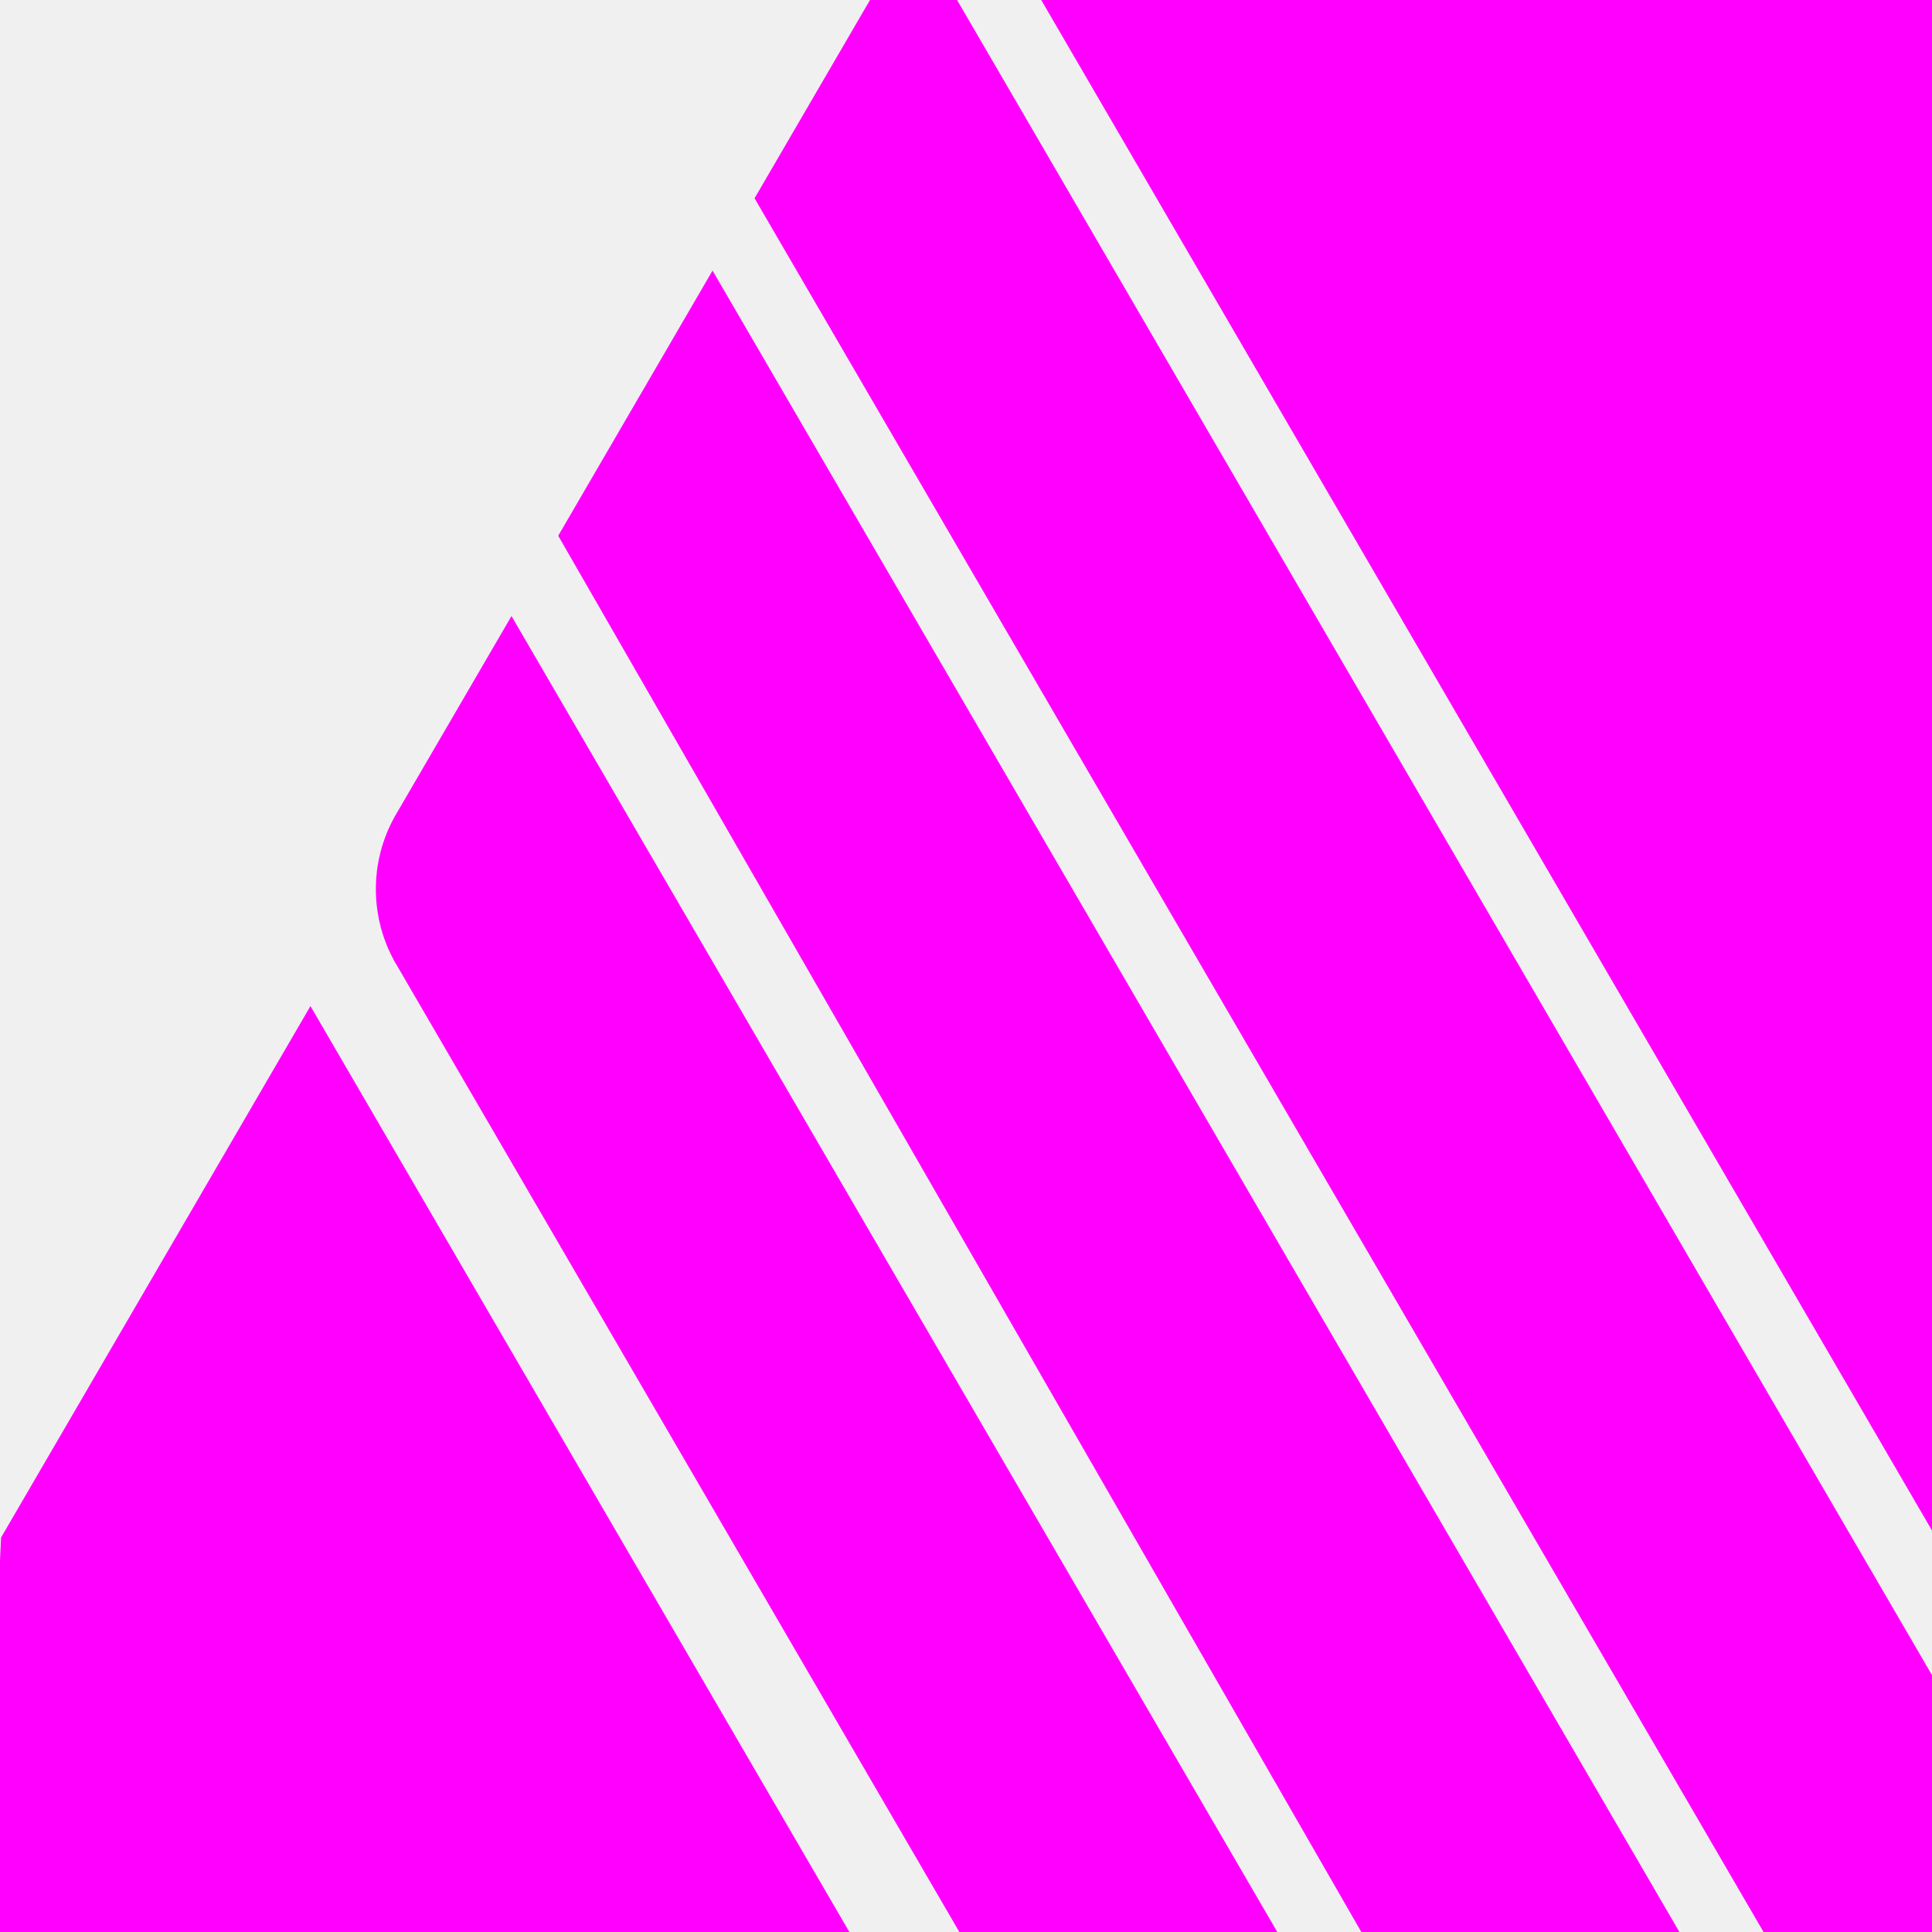
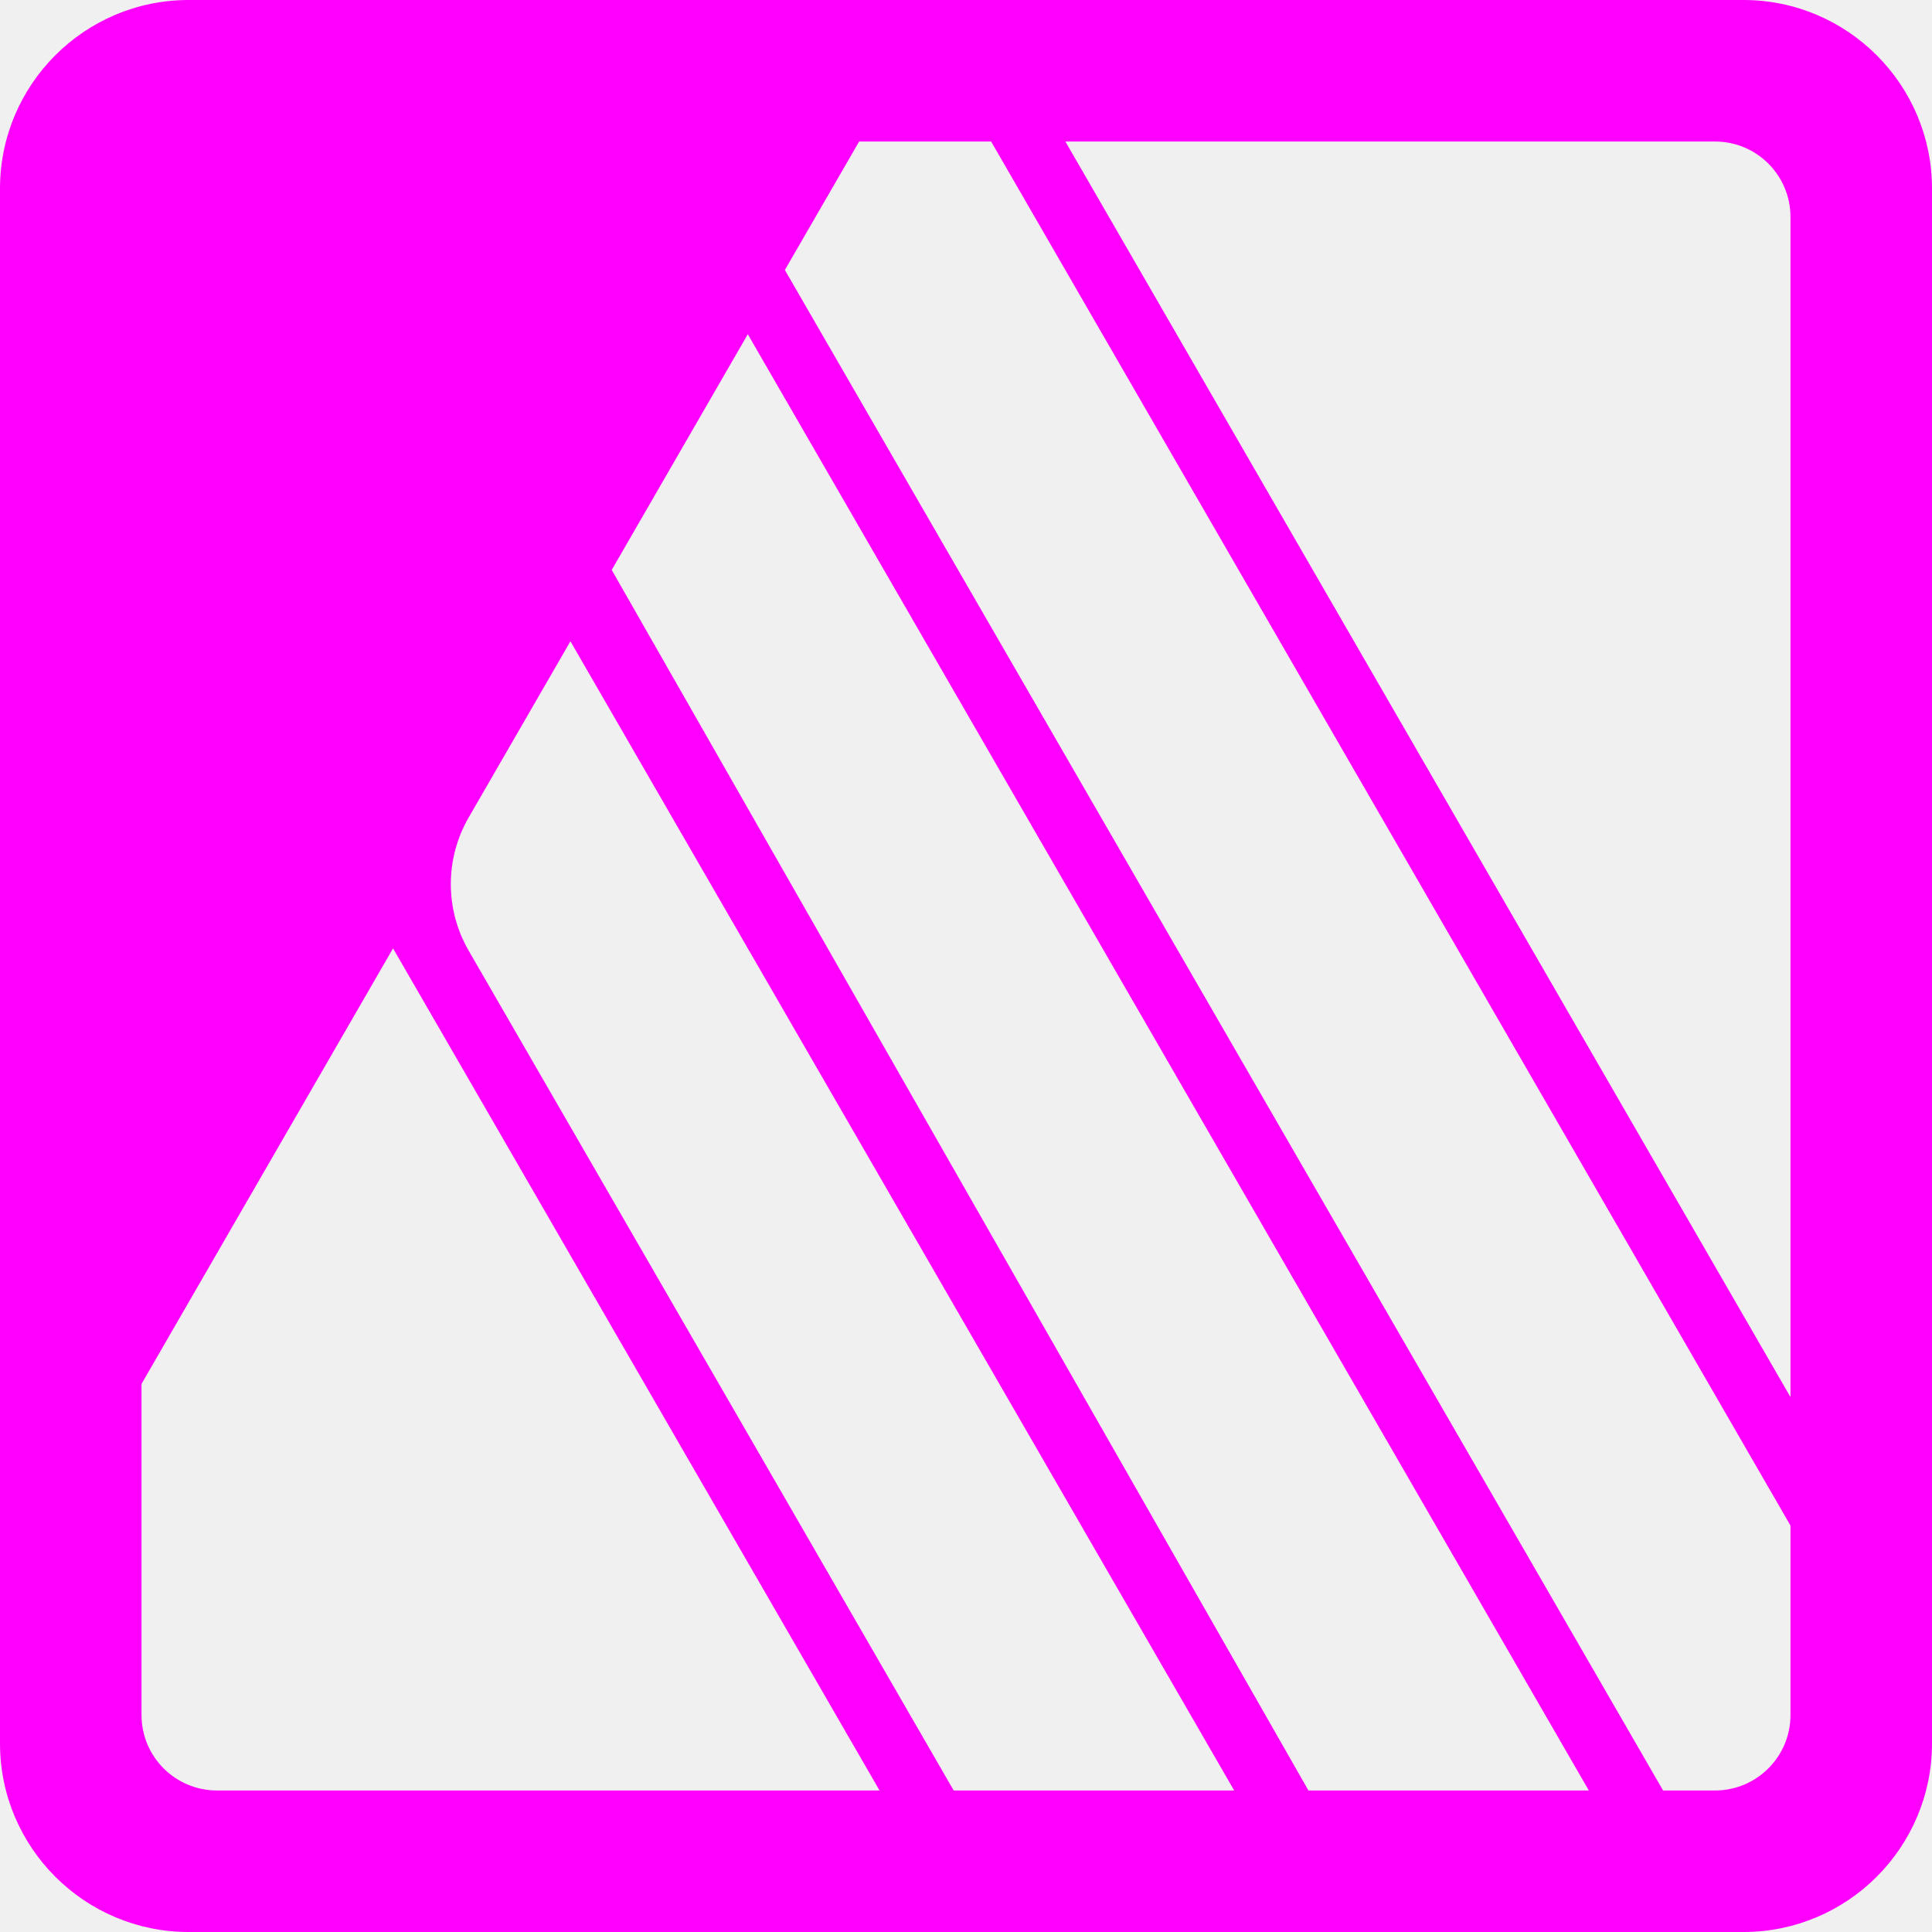
<svg xmlns="http://www.w3.org/2000/svg" width="16" height="16" viewBox="0 0 16 16" fill="none">
  <g clip-path="url(#clip0_1447_1830)">
-     <path d="M13.908 16H11.274L4.623 4.437L5.901 2.241L13.908 16Z" fill="#FF00FF" />
-     <path d="M14.605 16L6.249 1.642L7.205 0H7.926L16 13.873V16H14.605Z" fill="#FF00FF" />
-     <path d="M16 12.675L8.623 0H16V12.675Z" fill="#FF00FF" />
-     <path d="M7.034 16H0V12.921L0.009 12.733L2.571 8.332L7.034 16Z" fill="#FF00FF" />
-     <path d="M10.578 16H7.945L3.281 7.985L3.278 7.981L3.273 7.972L3.27 7.967L3.268 7.963L3.265 7.958L3.263 7.954L3.26 7.949L3.258 7.945L3.256 7.94L3.253 7.935L3.251 7.931L3.248 7.926L3.246 7.922L3.244 7.917L3.241 7.912L3.239 7.908L3.237 7.903L3.235 7.898L3.232 7.894L3.23 7.889L3.228 7.884L3.226 7.88L3.224 7.875L3.222 7.87L3.219 7.866L3.217 7.861L3.215 7.856L3.213 7.852L3.211 7.847L3.209 7.842L3.207 7.837L3.205 7.833L3.203 7.828L3.201 7.823L3.2 7.818L3.198 7.814L3.196 7.809L3.194 7.804L3.192 7.799L3.19 7.795L3.189 7.79L3.187 7.785L3.185 7.78L3.183 7.775L3.182 7.771L3.18 7.766L3.178 7.761L3.177 7.756L3.175 7.751L3.174 7.746L3.172 7.742L3.17 7.737L3.169 7.732L3.167 7.727L3.166 7.722L3.164 7.717L3.163 7.712L3.162 7.707L3.16 7.703L3.159 7.698L3.157 7.693L3.156 7.688L3.155 7.683L3.153 7.678L3.152 7.673L3.15 7.663L3.147 7.654L3.146 7.649L3.145 7.644L3.144 7.639L3.143 7.634L3.142 7.629L3.14 7.624L3.139 7.619L3.138 7.614L3.137 7.609L3.136 7.604L3.135 7.599L3.134 7.594L3.134 7.589L3.133 7.584L3.132 7.579L3.131 7.574L3.13 7.569L3.129 7.564L3.128 7.559L3.128 7.554L3.127 7.549L3.126 7.544L3.125 7.539L3.125 7.534L3.123 7.524L3.122 7.514L3.121 7.509L3.121 7.504L3.12 7.499L3.12 7.494L3.119 7.489L3.119 7.484L3.118 7.479L3.118 7.474L3.117 7.469L3.117 7.464L3.116 7.459L3.116 7.454L3.116 7.449L3.115 7.444L3.115 7.434L3.114 7.424L3.114 7.419L3.114 7.414L3.114 7.409L3.113 7.404L3.113 7.399L3.113 7.394L3.113 7.389L3.113 7.384L3.113 7.379L3.113 7.374L3.113 7.369L3.113 7.364L3.113 7.359L3.113 7.354L3.113 7.349L3.113 7.344L3.113 7.339L3.113 7.329L3.113 7.324L3.114 7.319L3.114 7.314L3.114 7.309L3.114 7.303L3.114 7.298L3.115 7.293L3.115 7.288L3.115 7.283L3.116 7.278L3.116 7.273L3.116 7.268L3.117 7.263L3.117 7.258L3.118 7.253L3.118 7.248L3.119 7.243L3.12 7.233L3.12 7.228L3.121 7.218L3.122 7.213L3.123 7.203L3.124 7.198L3.125 7.188L3.126 7.183L3.127 7.173L3.128 7.168L3.129 7.163L3.13 7.158L3.131 7.153L3.132 7.148L3.133 7.143L3.133 7.138L3.134 7.133L3.135 7.128L3.136 7.124L3.137 7.119L3.138 7.114L3.139 7.109L3.14 7.104L3.141 7.099L3.143 7.094L3.144 7.089L3.145 7.084L3.146 7.079L3.147 7.074L3.148 7.069L3.15 7.064L3.151 7.059L3.152 7.054L3.153 7.05L3.155 7.045L3.156 7.04L3.157 7.035L3.159 7.03L3.16 7.025L3.161 7.02L3.163 7.015L3.164 7.01L3.166 7.006L3.167 7.001L3.169 6.996L3.17 6.991L3.172 6.986L3.173 6.981L3.175 6.976L3.177 6.972L3.178 6.967L3.18 6.962L3.182 6.957L3.183 6.952L3.185 6.948L3.187 6.943L3.188 6.938L3.19 6.933L3.192 6.928L3.194 6.924L3.196 6.919L3.198 6.914L3.199 6.909L3.201 6.904L3.203 6.9L3.205 6.895L3.207 6.89L3.209 6.886L3.211 6.881L3.213 6.876L3.215 6.871L3.217 6.867L3.221 6.857L3.224 6.853L3.226 6.848L3.228 6.843L3.23 6.839L3.234 6.829L3.237 6.825L3.239 6.82L3.241 6.815L3.244 6.811L3.246 6.806L3.248 6.801L3.251 6.797L3.253 6.792L3.255 6.788L3.258 6.783L3.26 6.778L3.263 6.774L3.265 6.769L3.268 6.765L3.27 6.76L3.273 6.756L3.275 6.751L3.278 6.747L3.281 6.742L4.236 5.102L10.578 16Z" fill="#FF00FF" />
+     <path fill-rule="evenodd" clip-rule="evenodd" d="M14.438 0C15.3 0 16 0.7 16 1.562V14.438C16 15.3 15.3 16 14.438 16H1.562C0.7 16 0 15.3 0 14.438V1.562C0 0.7 0.7 0 1.562 0H14.438ZM3.255 7.854L7.284 14.828H1.797C1.452 14.828 1.172 14.548 1.172 14.203V11.461L3.255 7.854ZM7.898 14.828H10.221L4.724 5.311L3.882 6.769C3.684 7.111 3.684 7.532 3.882 7.874C4.89 9.617 7.898 14.828 7.898 14.828ZM10.836 14.828H13.158L6.193 2.768L5.066 4.72L10.836 14.828ZM14.828 14.203V12.634L8.208 1.172H7.115L6.5 2.236L13.773 14.828H14.203C14.548 14.828 14.828 14.548 14.828 14.203ZM8.823 1.172H14.203C14.548 1.172 14.828 1.452 14.828 1.797V11.57L8.823 1.172Z" fill="#FF00FF" />
  </g>
  <defs>
    <clipPath id="clip0_1447_1830">
      <rect width="16" height="16" fill="white" />
    </clipPath>
  </defs>
</svg>
